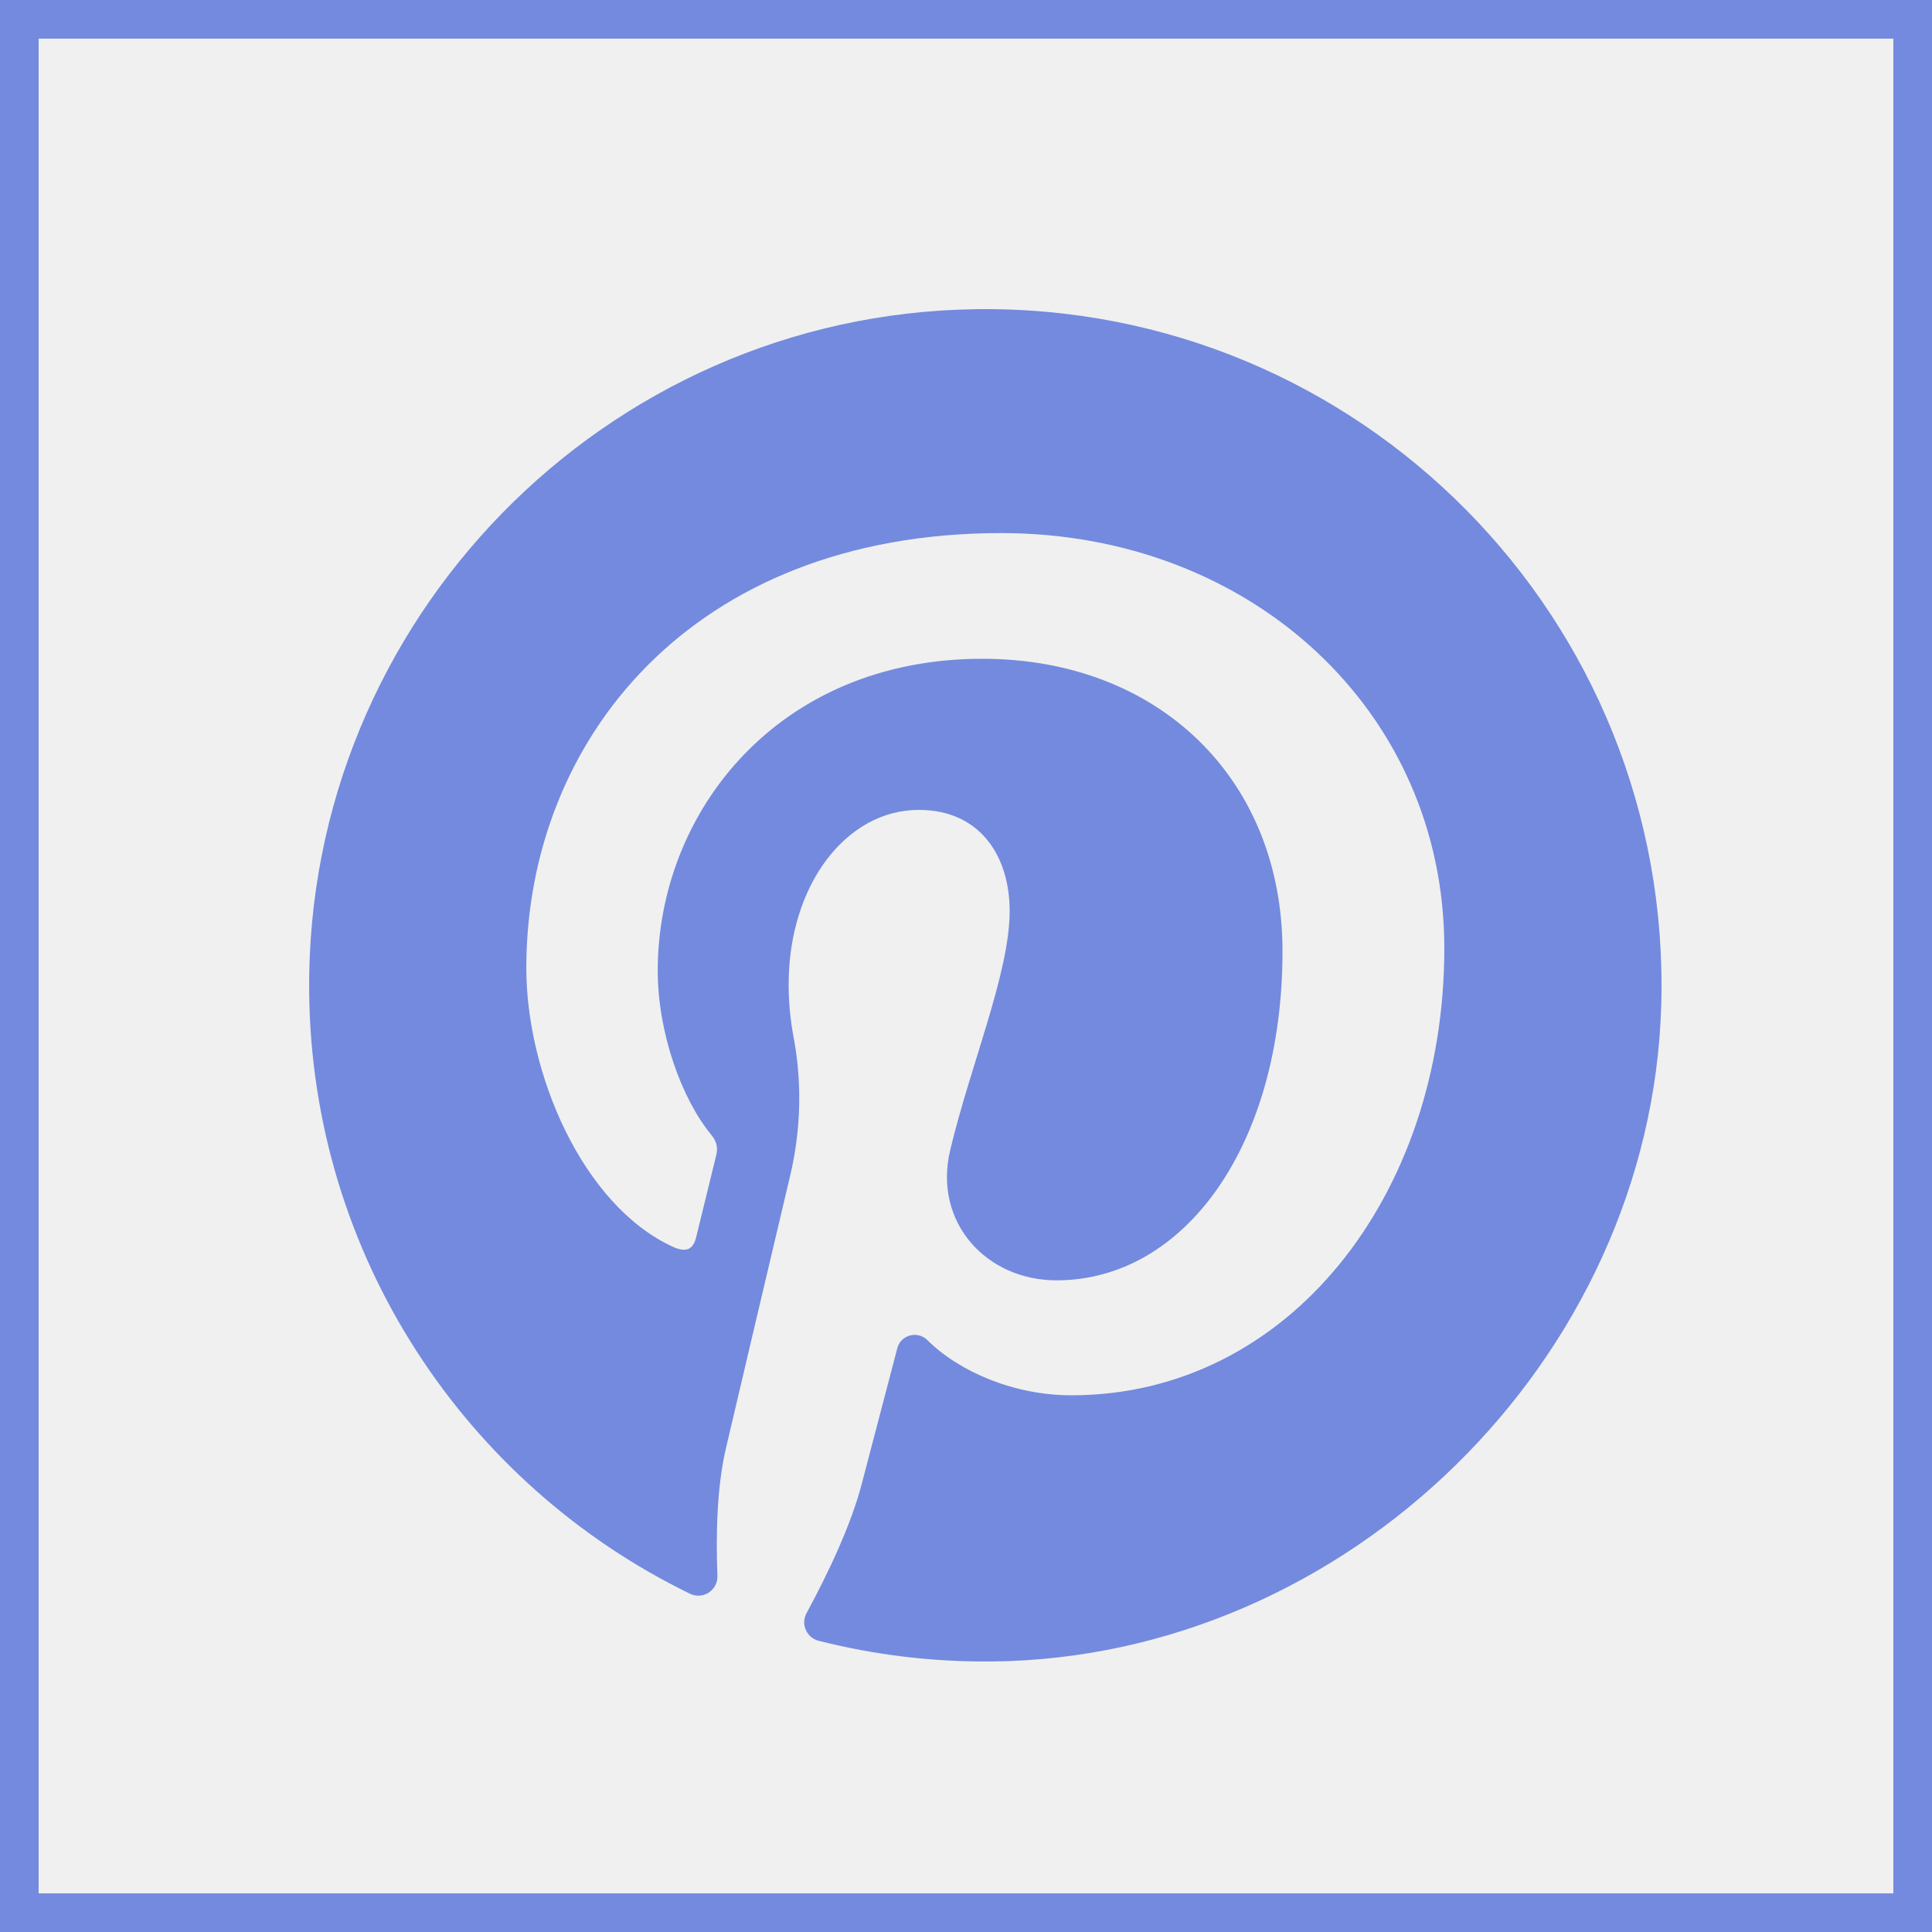
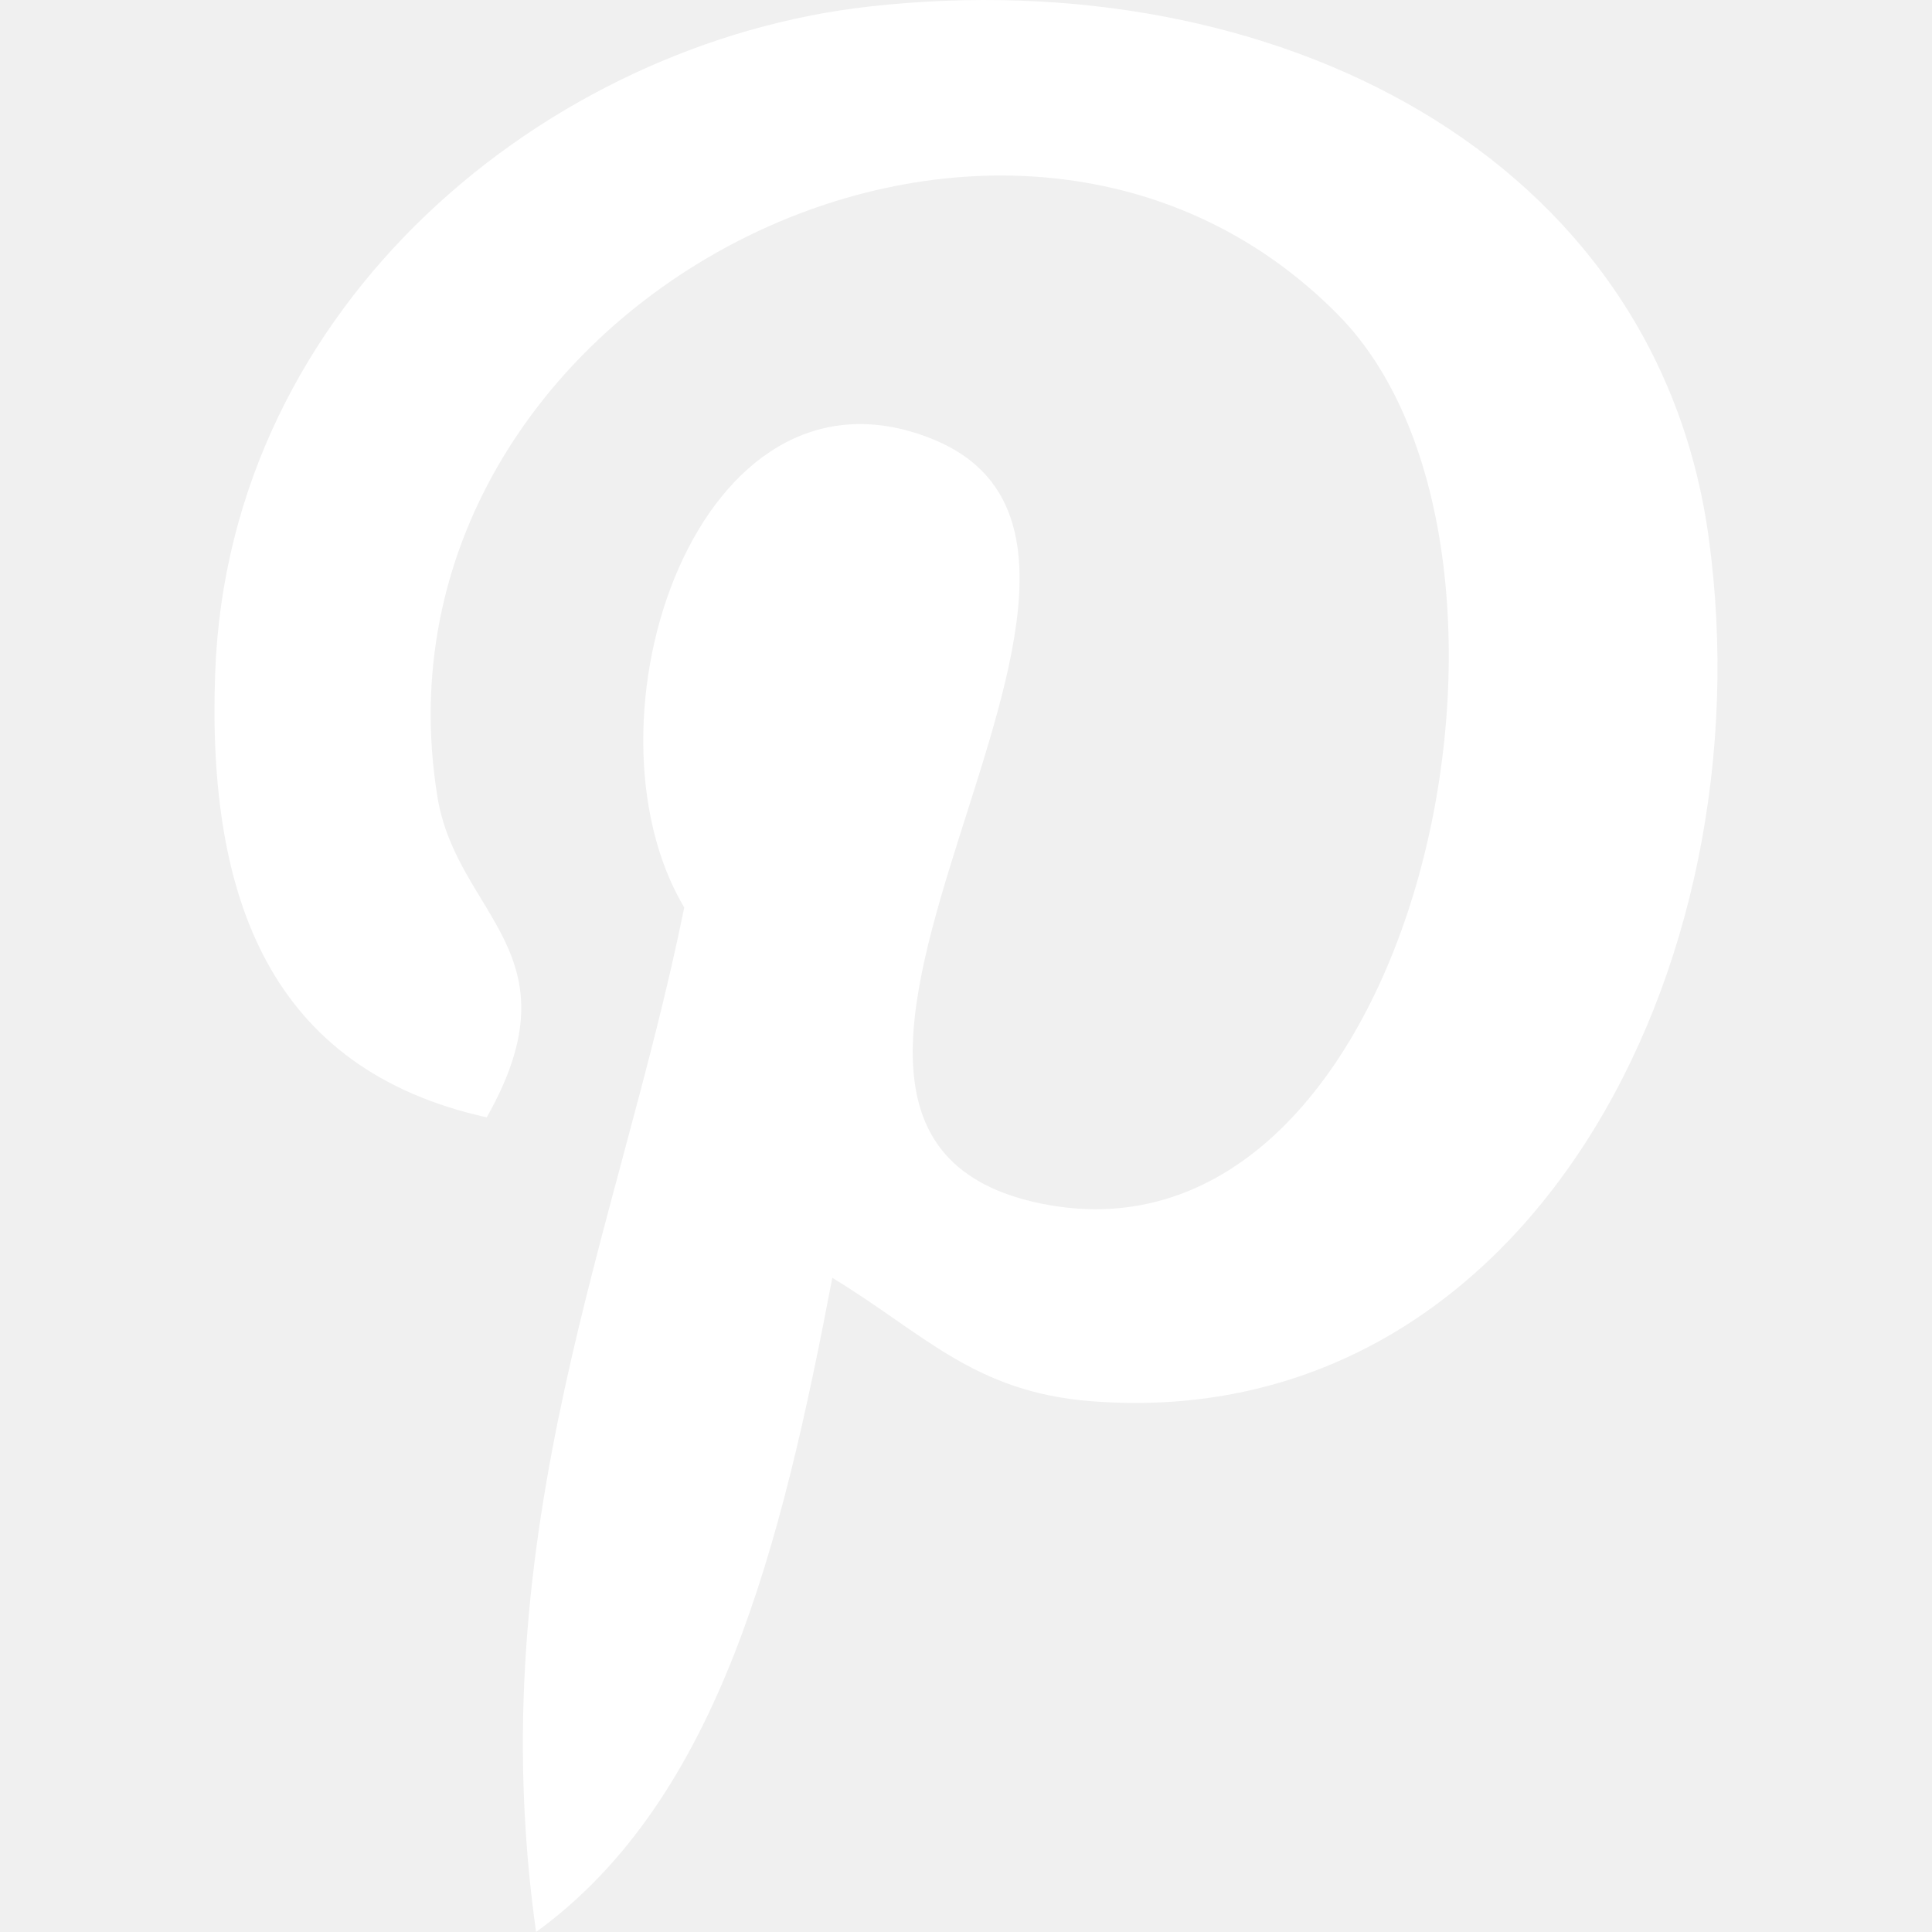
- <svg xmlns="http://www.w3.org/2000/svg" width="50px" height="50px" viewBox="0 0 50 50" version="1.1">
-   <defs />
-   <g id="Page-1" stroke="none" stroke-width="1" fill="none" fill-rule="evenodd" opacity="0.8">
-     <g id="iPhone-8_08" transform="translate(-269, -3520)">
-       <g id="Group-11" transform="translate(59, 3520)">
-         <g id="pinterest" transform="translate(210, 0)">
-           <rect id="Rectangle-2" stroke="#5471D9" x="0.5" y="0.5" width="49" height="49" />
-           <g transform="translate(8, 8)" fill="#5471D9" fill-rule="nonzero" id="Shape">
-             <path d="M34.993,18.013 C35.278,8.027 27.195,-0.143 17.239,0.002 C7.658,0.141 -0.073,8.054 0.001,17.637 C0.053,24.503 4.06,30.427 9.857,33.246 C10.192,33.409 10.58,33.156 10.566,32.783 C10.524,31.657 10.56,30.453 10.786,29.486 C11.007,28.533 11.877,24.849 12.449,22.428 C12.728,21.25 12.762,20.027 12.537,18.837 C12.464,18.446 12.41,17.988 12.41,17.478 C12.41,14.891 13.91,12.96 15.776,12.96 C17.363,12.96 18.13,14.152 18.13,15.581 C18.13,17.177 17.114,19.563 16.589,21.774 C16.151,23.626 17.518,25.135 19.344,25.135 C22.65,25.135 25.191,21.649 25.191,16.617 C25.191,12.164 21.991,9.049 17.421,9.049 C12.129,9.049 9.022,13.019 9.022,17.122 C9.022,18.721 9.638,20.435 10.406,21.367 C10.558,21.551 10.581,21.713 10.535,21.901 C10.394,22.488 10.08,23.752 10.019,24.01 C9.938,24.351 9.749,24.423 9.397,24.259 C7.073,23.178 5.621,19.781 5.621,17.053 C5.621,11.185 9.884,5.796 17.912,5.796 C24.364,5.796 29.379,10.394 29.379,16.539 C29.379,22.95 25.337,28.11 19.727,28.11 C18.244,28.11 16.831,27.504 16,26.682 C15.745,26.43 15.313,26.545 15.222,26.892 C14.93,28.007 14.457,29.809 14.304,30.396 C14.03,31.45 13.452,32.679 12.873,33.749 C12.719,34.033 12.874,34.384 13.188,34.464 C14.618,34.826 16.119,35.014 17.665,34.999 C26.848,34.914 34.73,27.193 34.993,18.013 Z" />
-           </g>
-         </g>
-       </g>
-     </g>
+ <svg xmlns="http://www.w3.org/2000/svg" version="1.1" fill="#fff" x="0px" y="0px" viewBox="0 0 100.001 100.001" style="enable-background:new 0 0 100.001 100.001;" xml:space="preserve">
+   <g>
+     <path d="M43.081,66.14c-2.626,13.767-5.833,26.966-15.333,33.861c-2.932-20.809,4.307-36.436,7.668-53.027   c-5.73-9.646,0.689-29.062,12.777-24.277c14.873,5.885-12.881,35.865,5.75,39.611c19.453,3.908,27.395-33.752,15.332-46   C51.847-1.376,18.542,15.905,22.638,41.224c0.996,6.191,7.391,8.068,2.555,16.611c-11.154-2.473-14.484-11.27-14.055-23   c0.69-19.197,17.25-32.639,33.86-34.498c21.006-2.352,40.721,7.711,43.443,27.471c3.066,22.303-9.48,46.459-31.943,44.721   C50.41,72.056,47.853,69.04,43.081,66.14z" />
  </g>
</svg>
